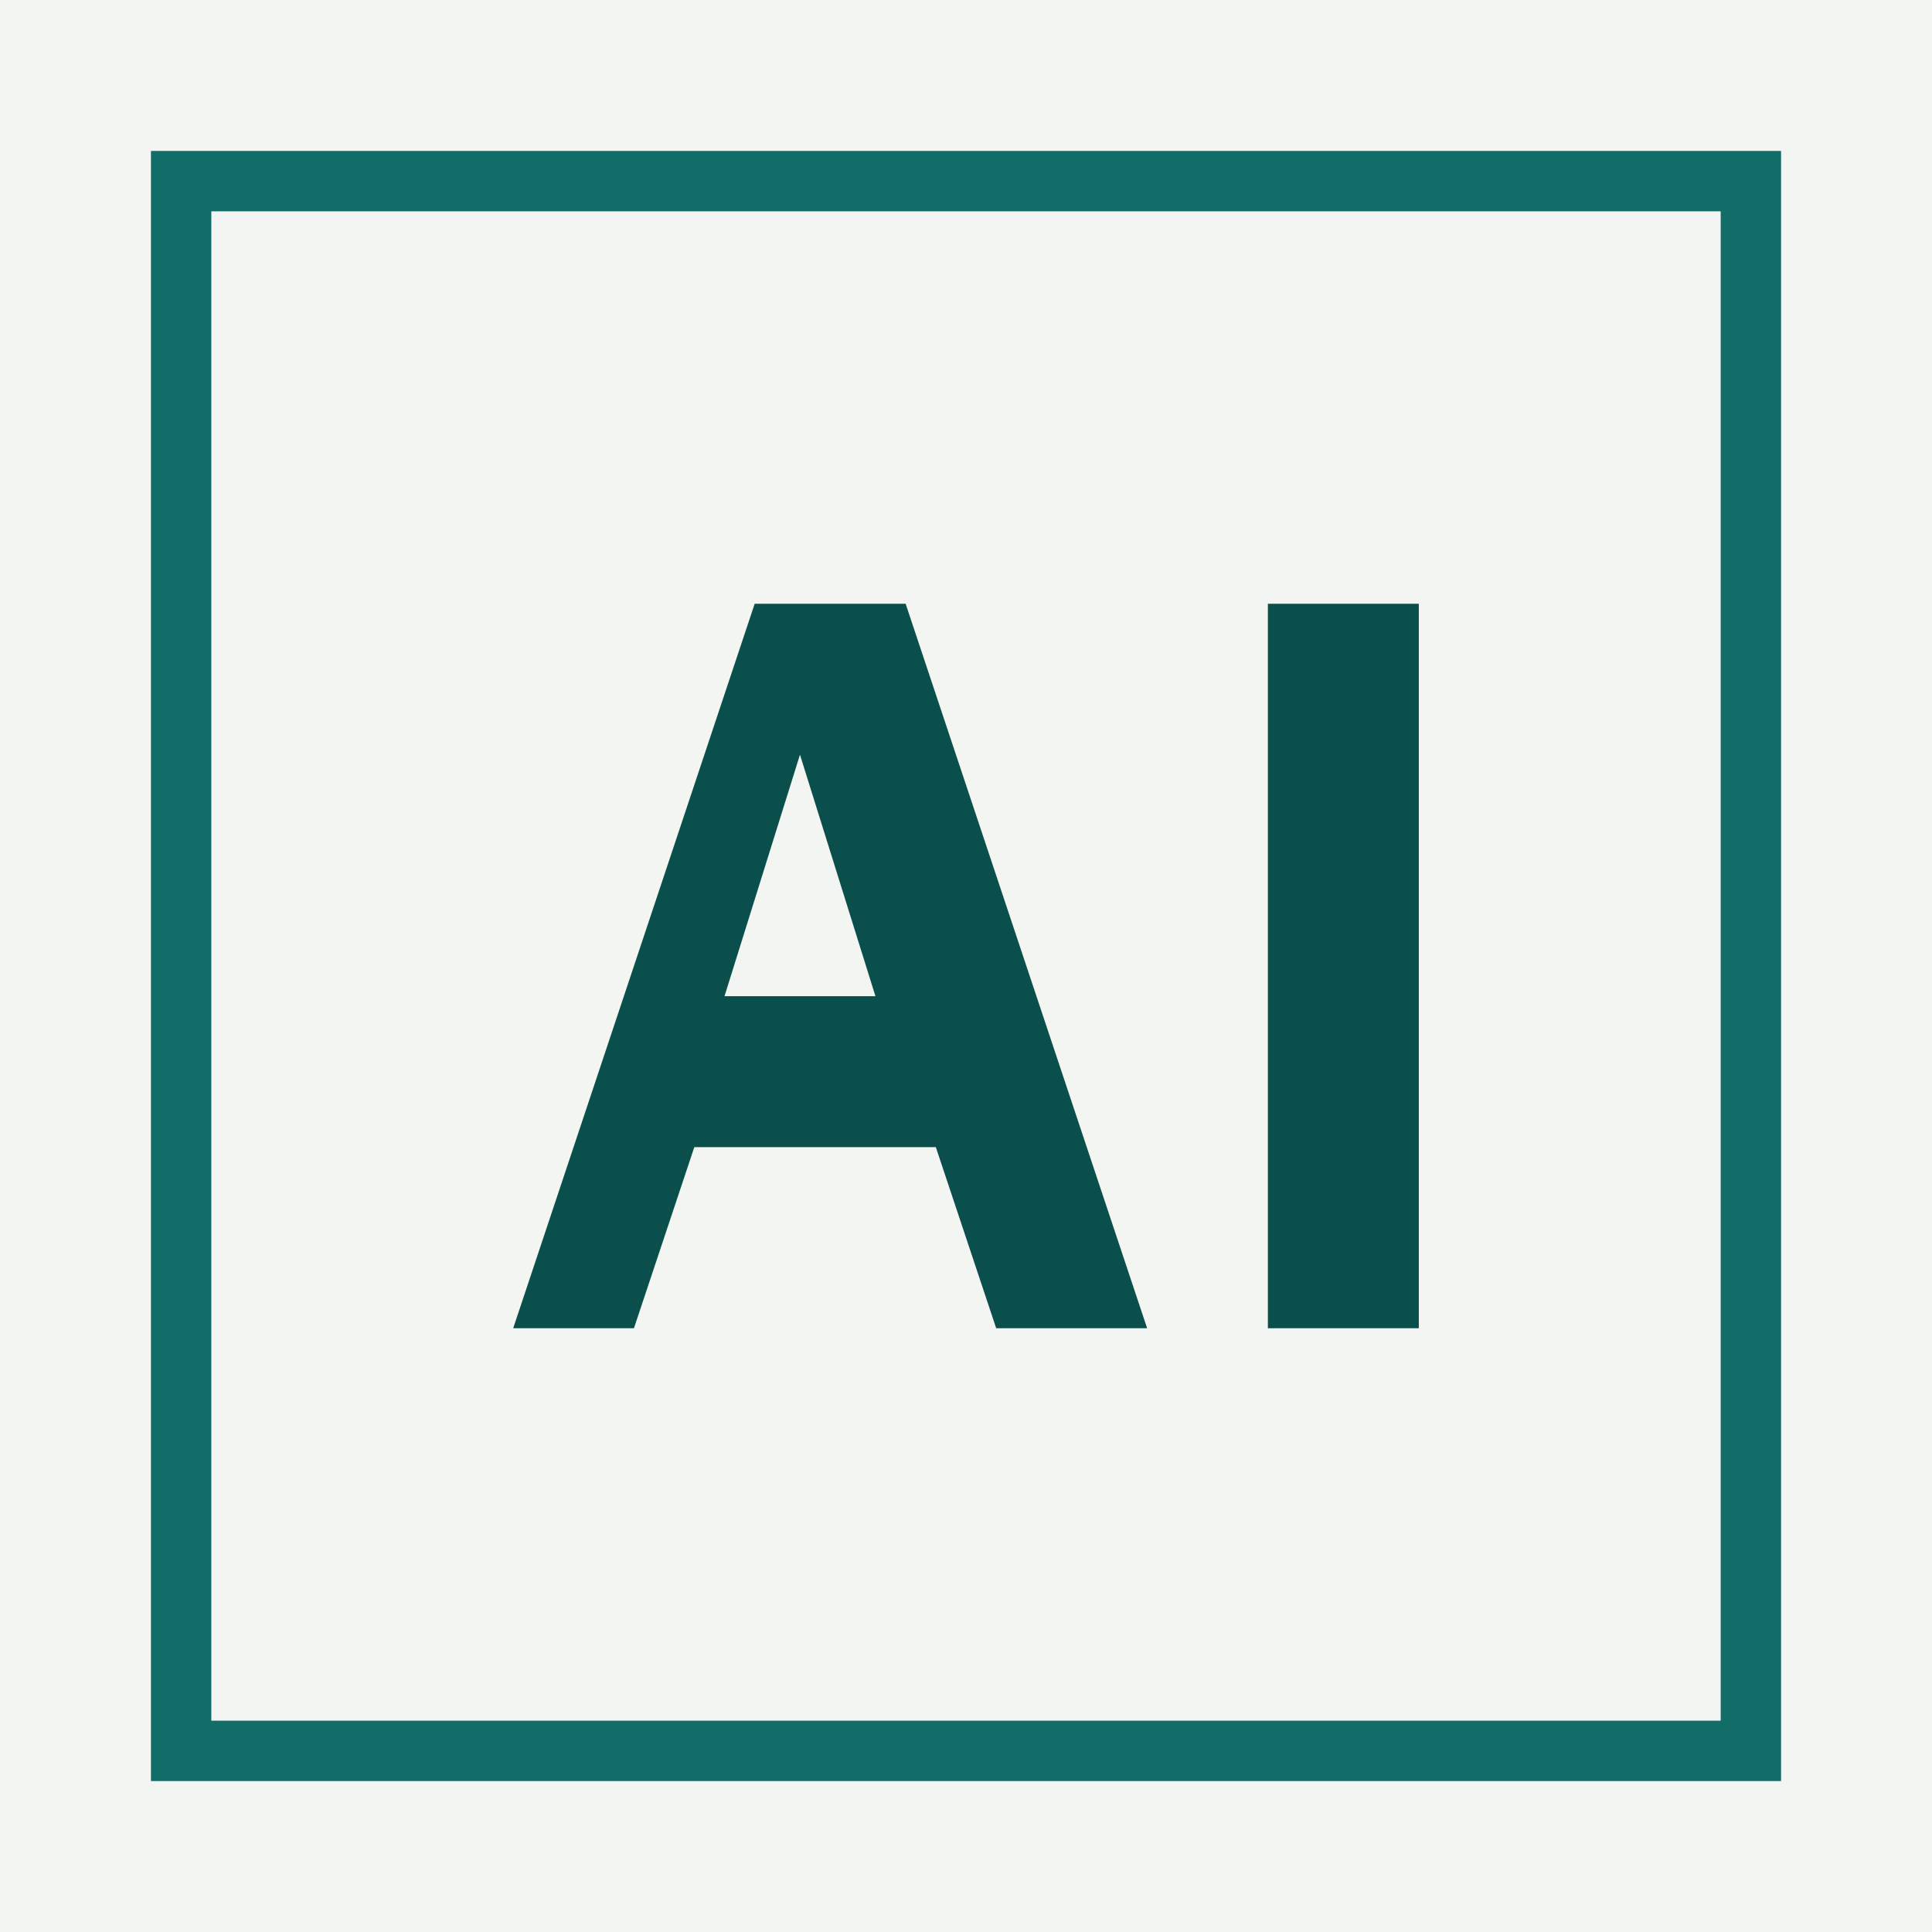
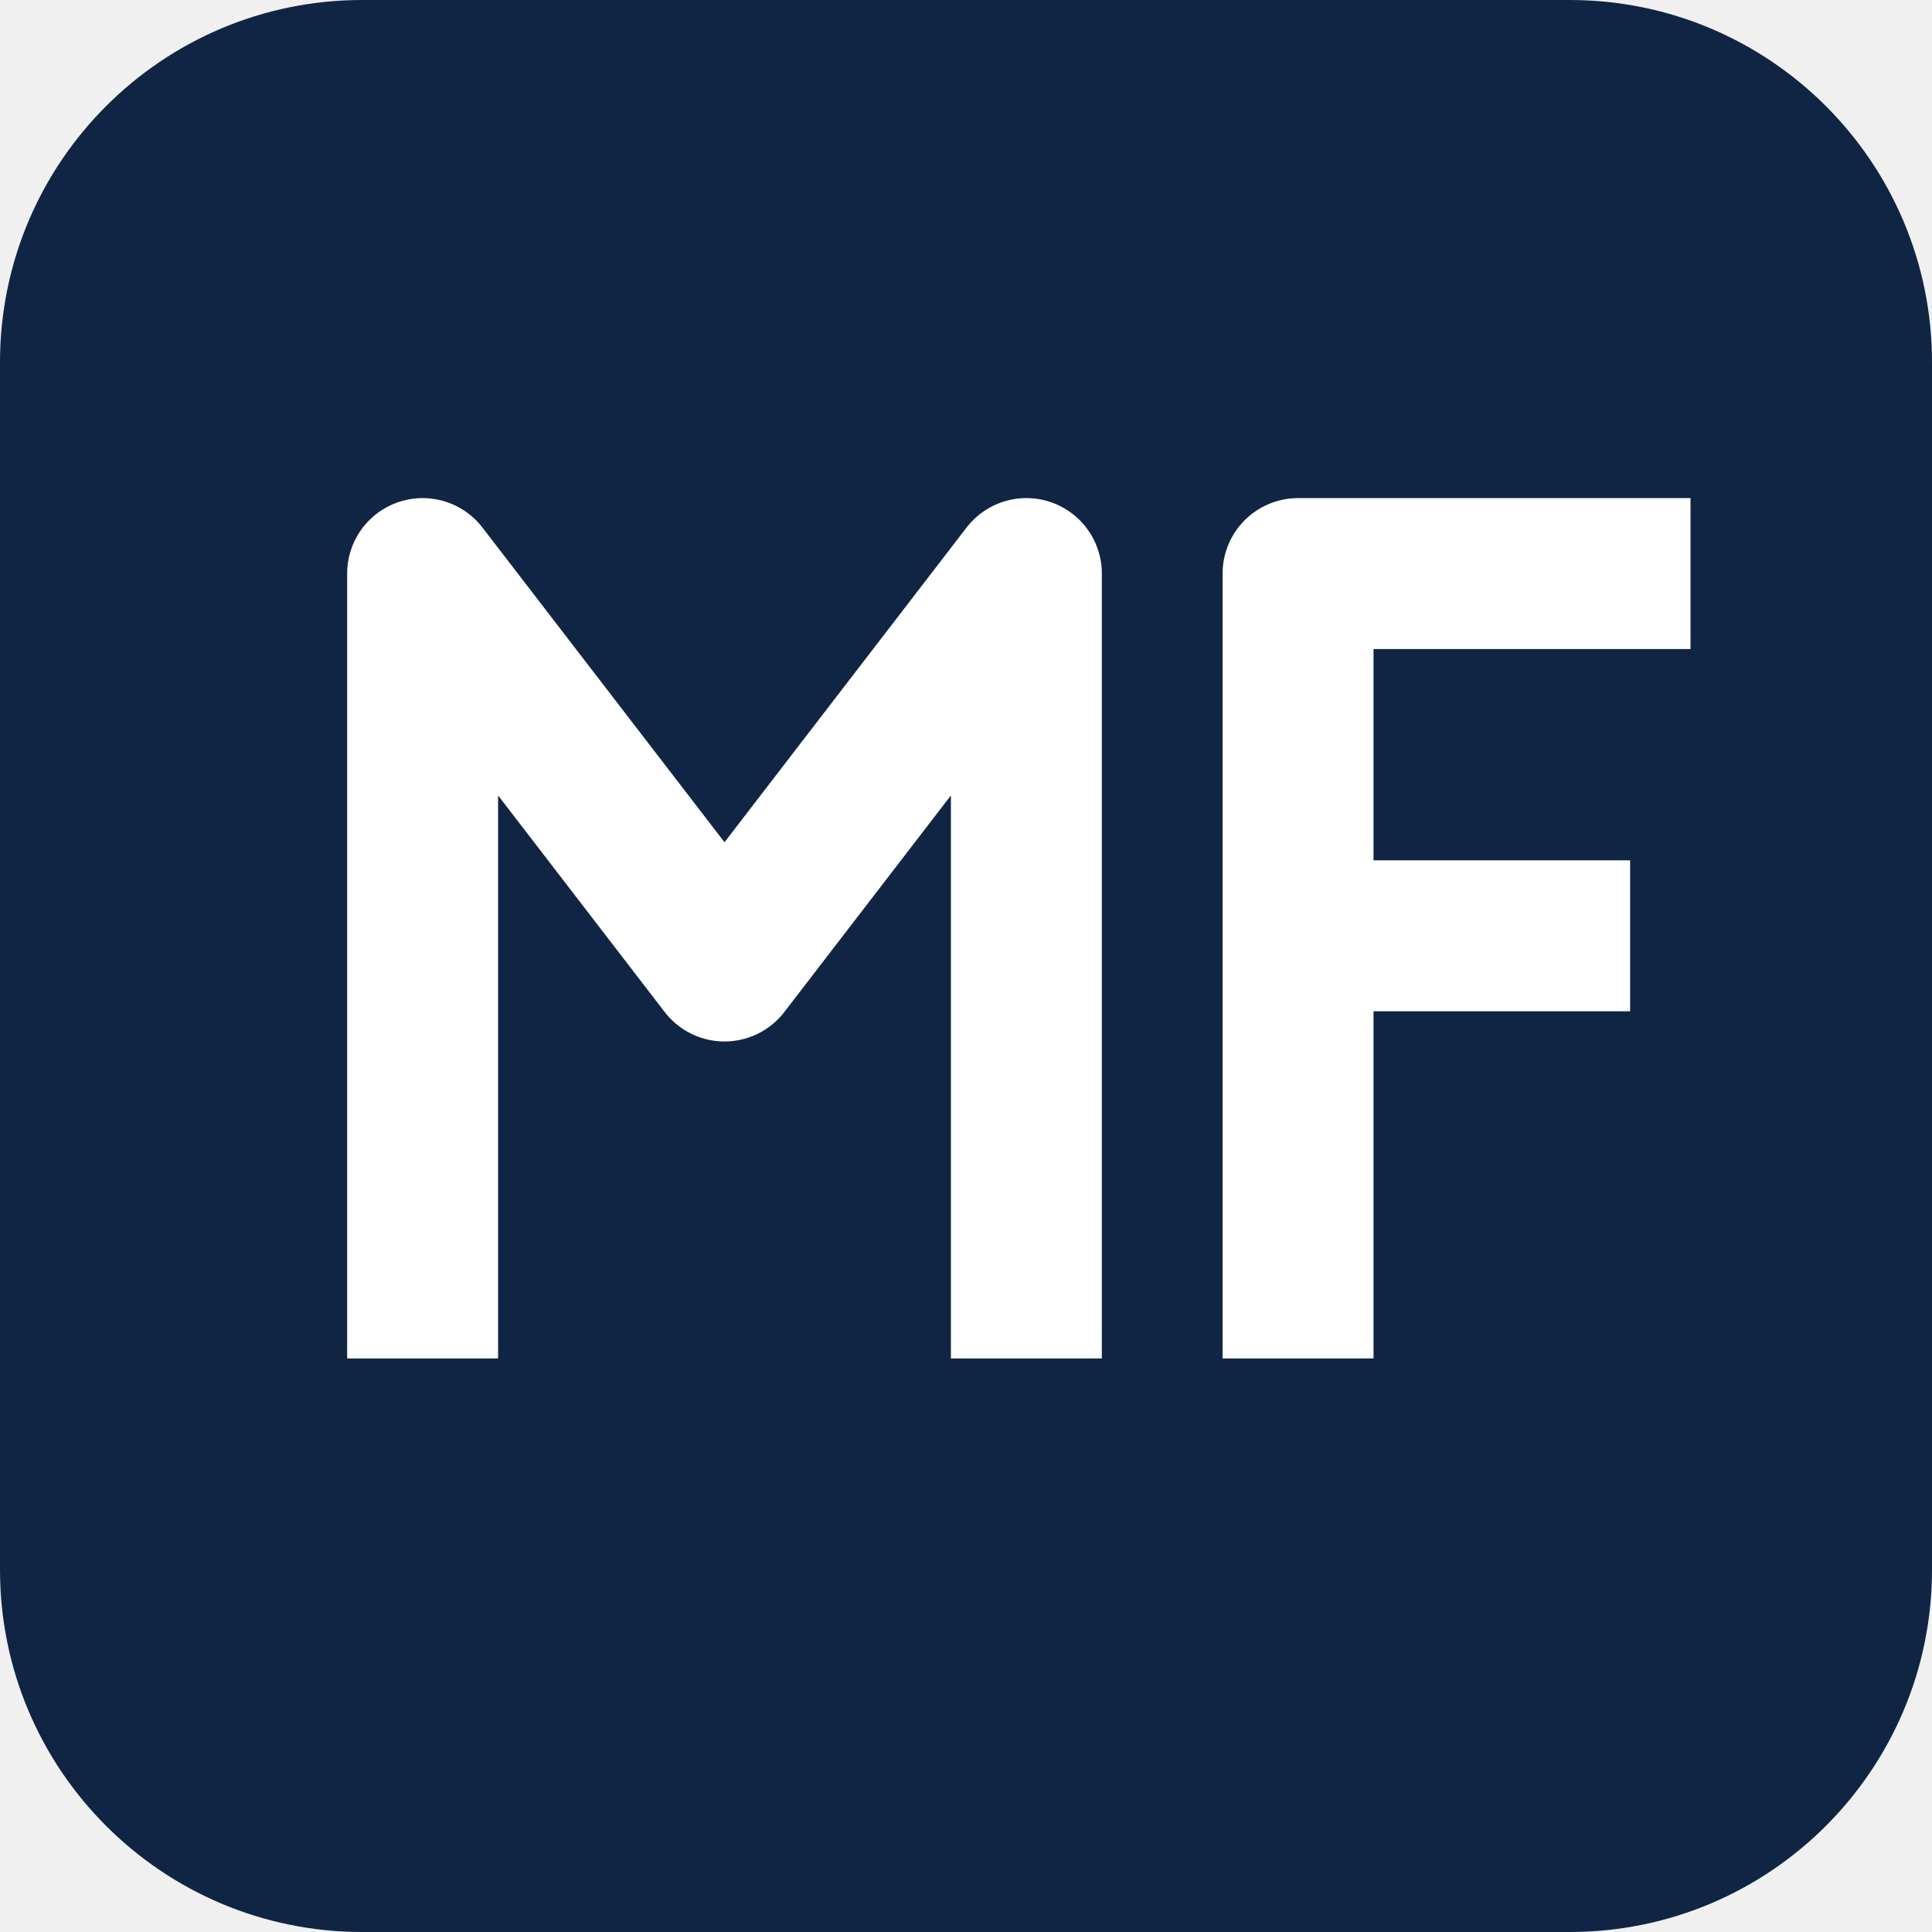
- <svg xmlns="http://www.w3.org/2000/svg" viewBox="0 0 64 64" role="img" aria-label="AI 医疗前沿">
-   <rect width="64" height="64" fill="#f3f5f2" />
-   <rect x="6" y="6" width="52" height="52" fill="none" stroke="#126c68" stroke-width="2" />
-   <path d="M17 44 25 20h5l8 24h-5l-2-6h-8l-2 6zm7-11h5l-2.5-8zM42 20h5v24h-5z" fill="#0a4f4c" />
+ <svg xmlns="http://www.w3.org/2000/svg" viewBox="0 0 64 64">
+   <rect width="64" height="64" rx="12" fill="#102544" />
+   <path d="M14 45V19l10 13 10-13v26M43 45V19h13M43 31h11" fill="none" stroke="white" stroke-width="5" stroke-linejoin="round" />
</svg>
